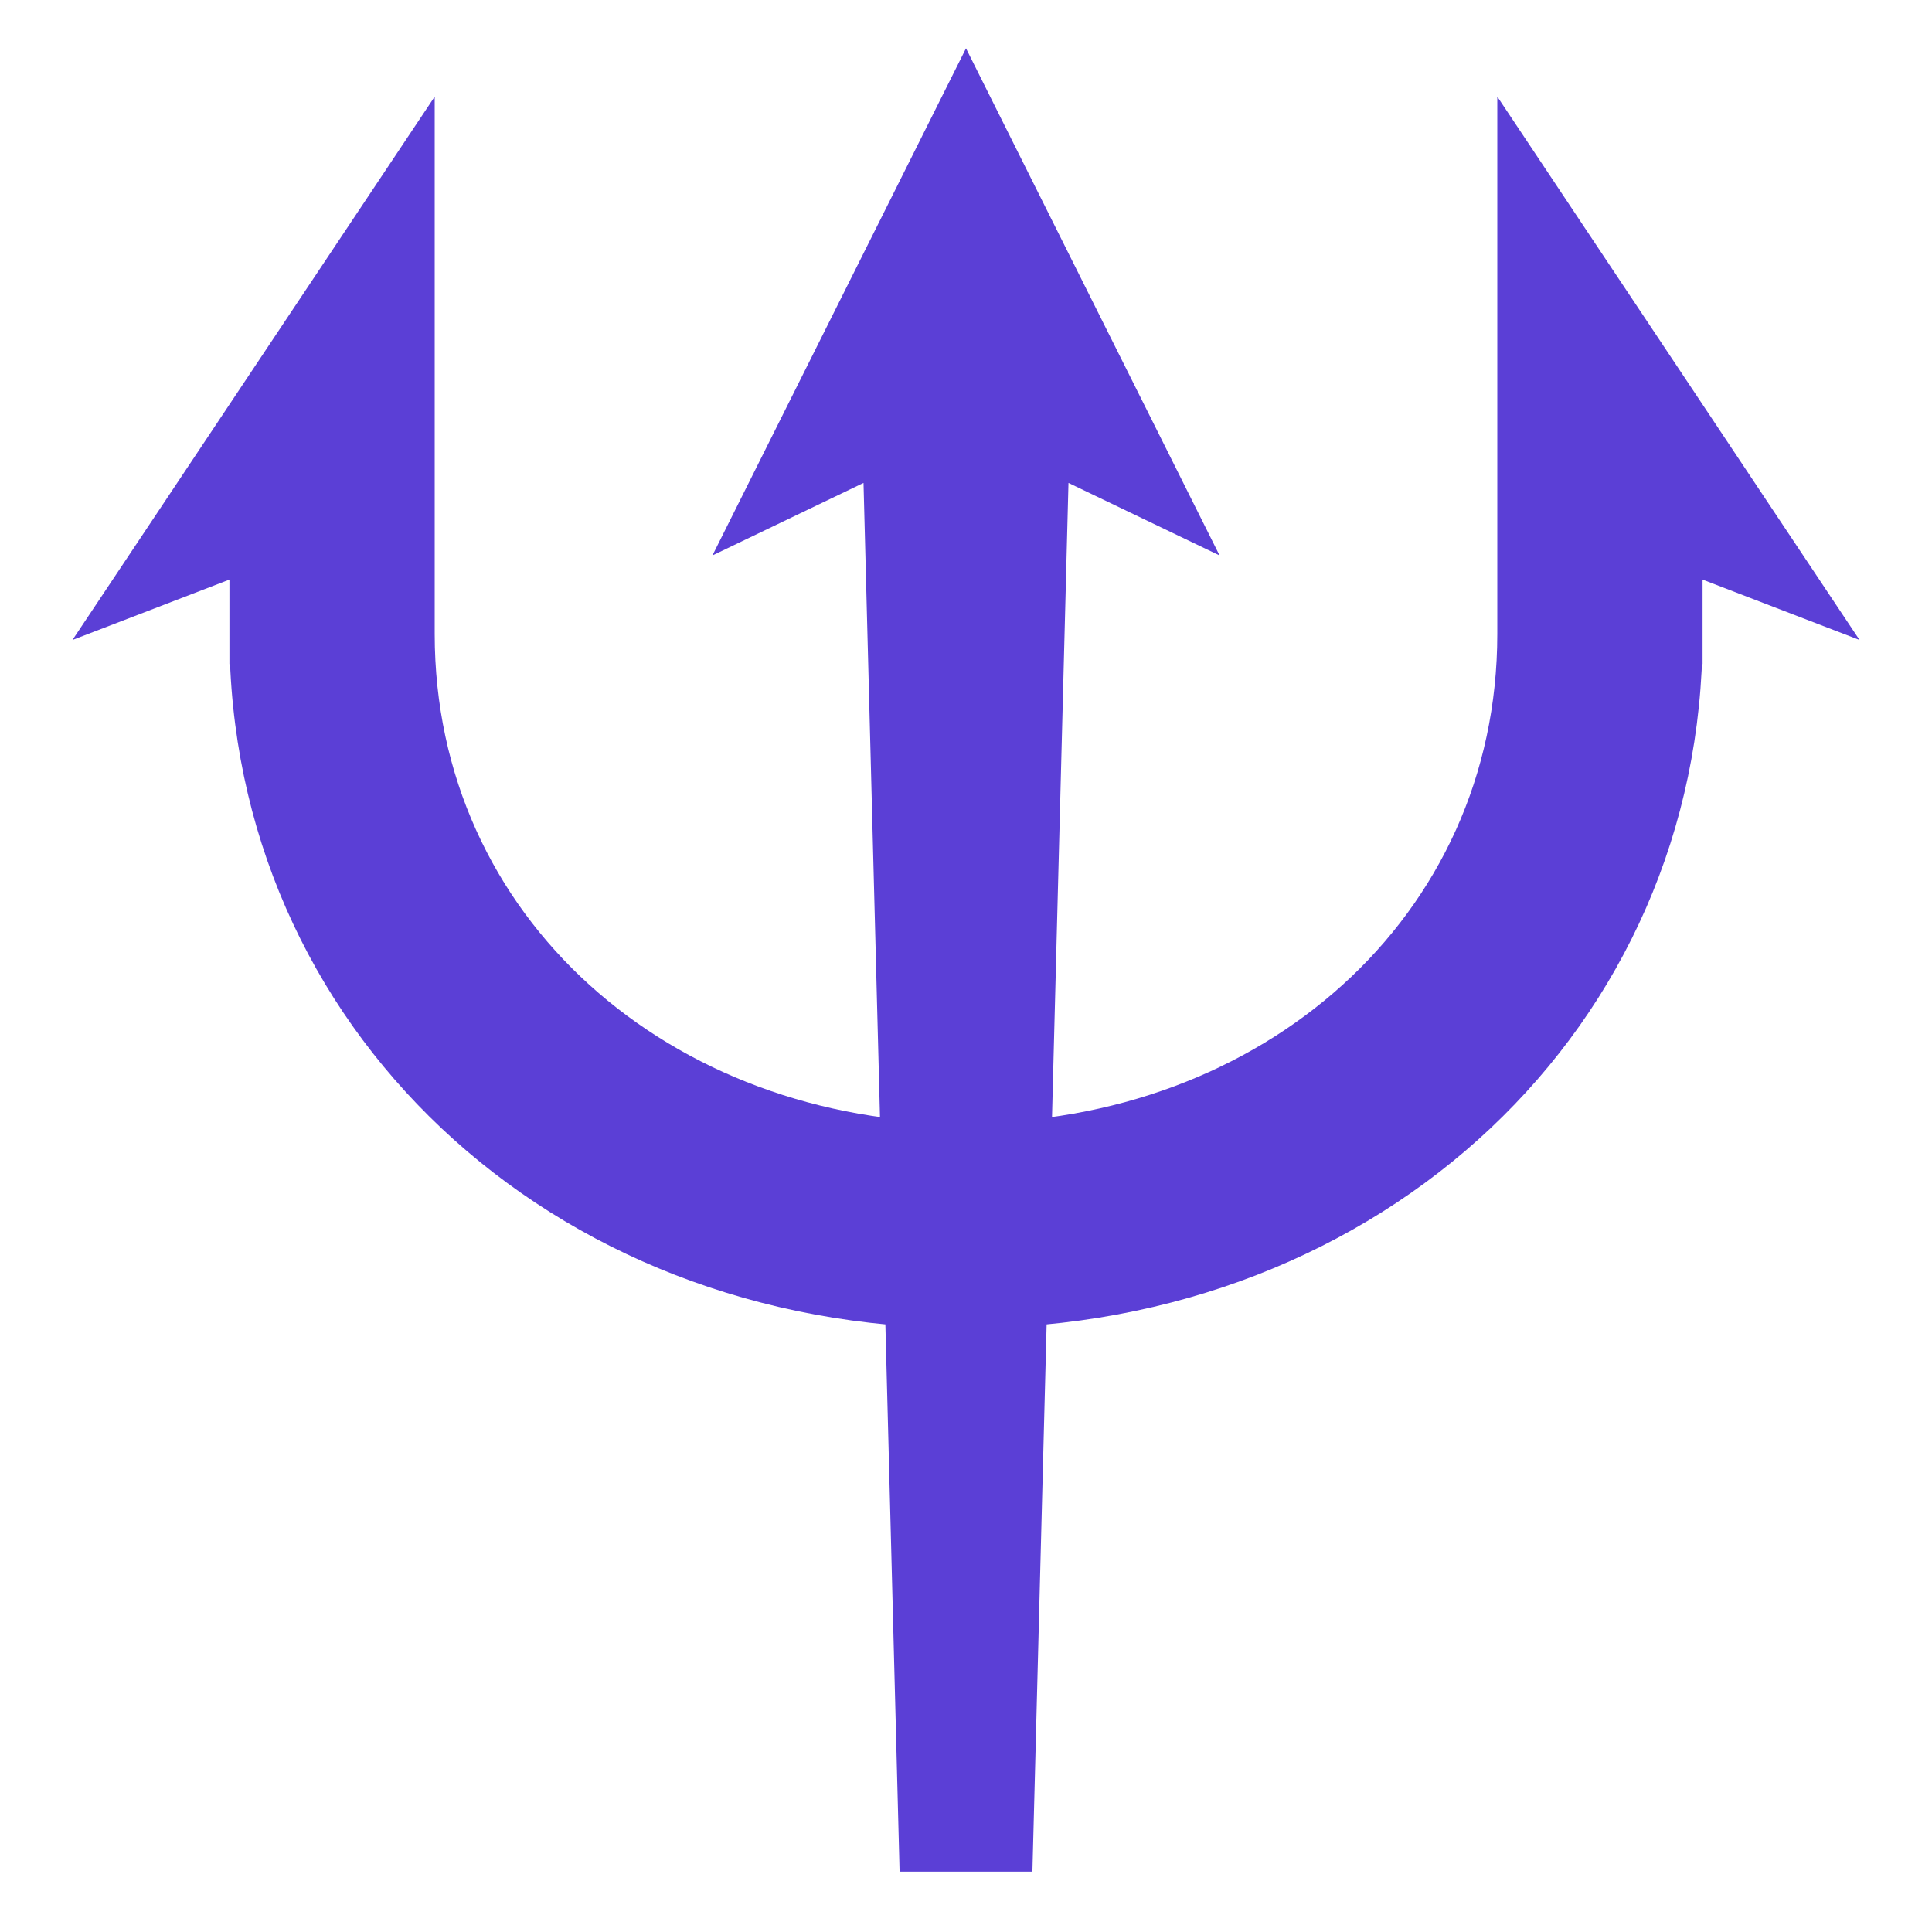
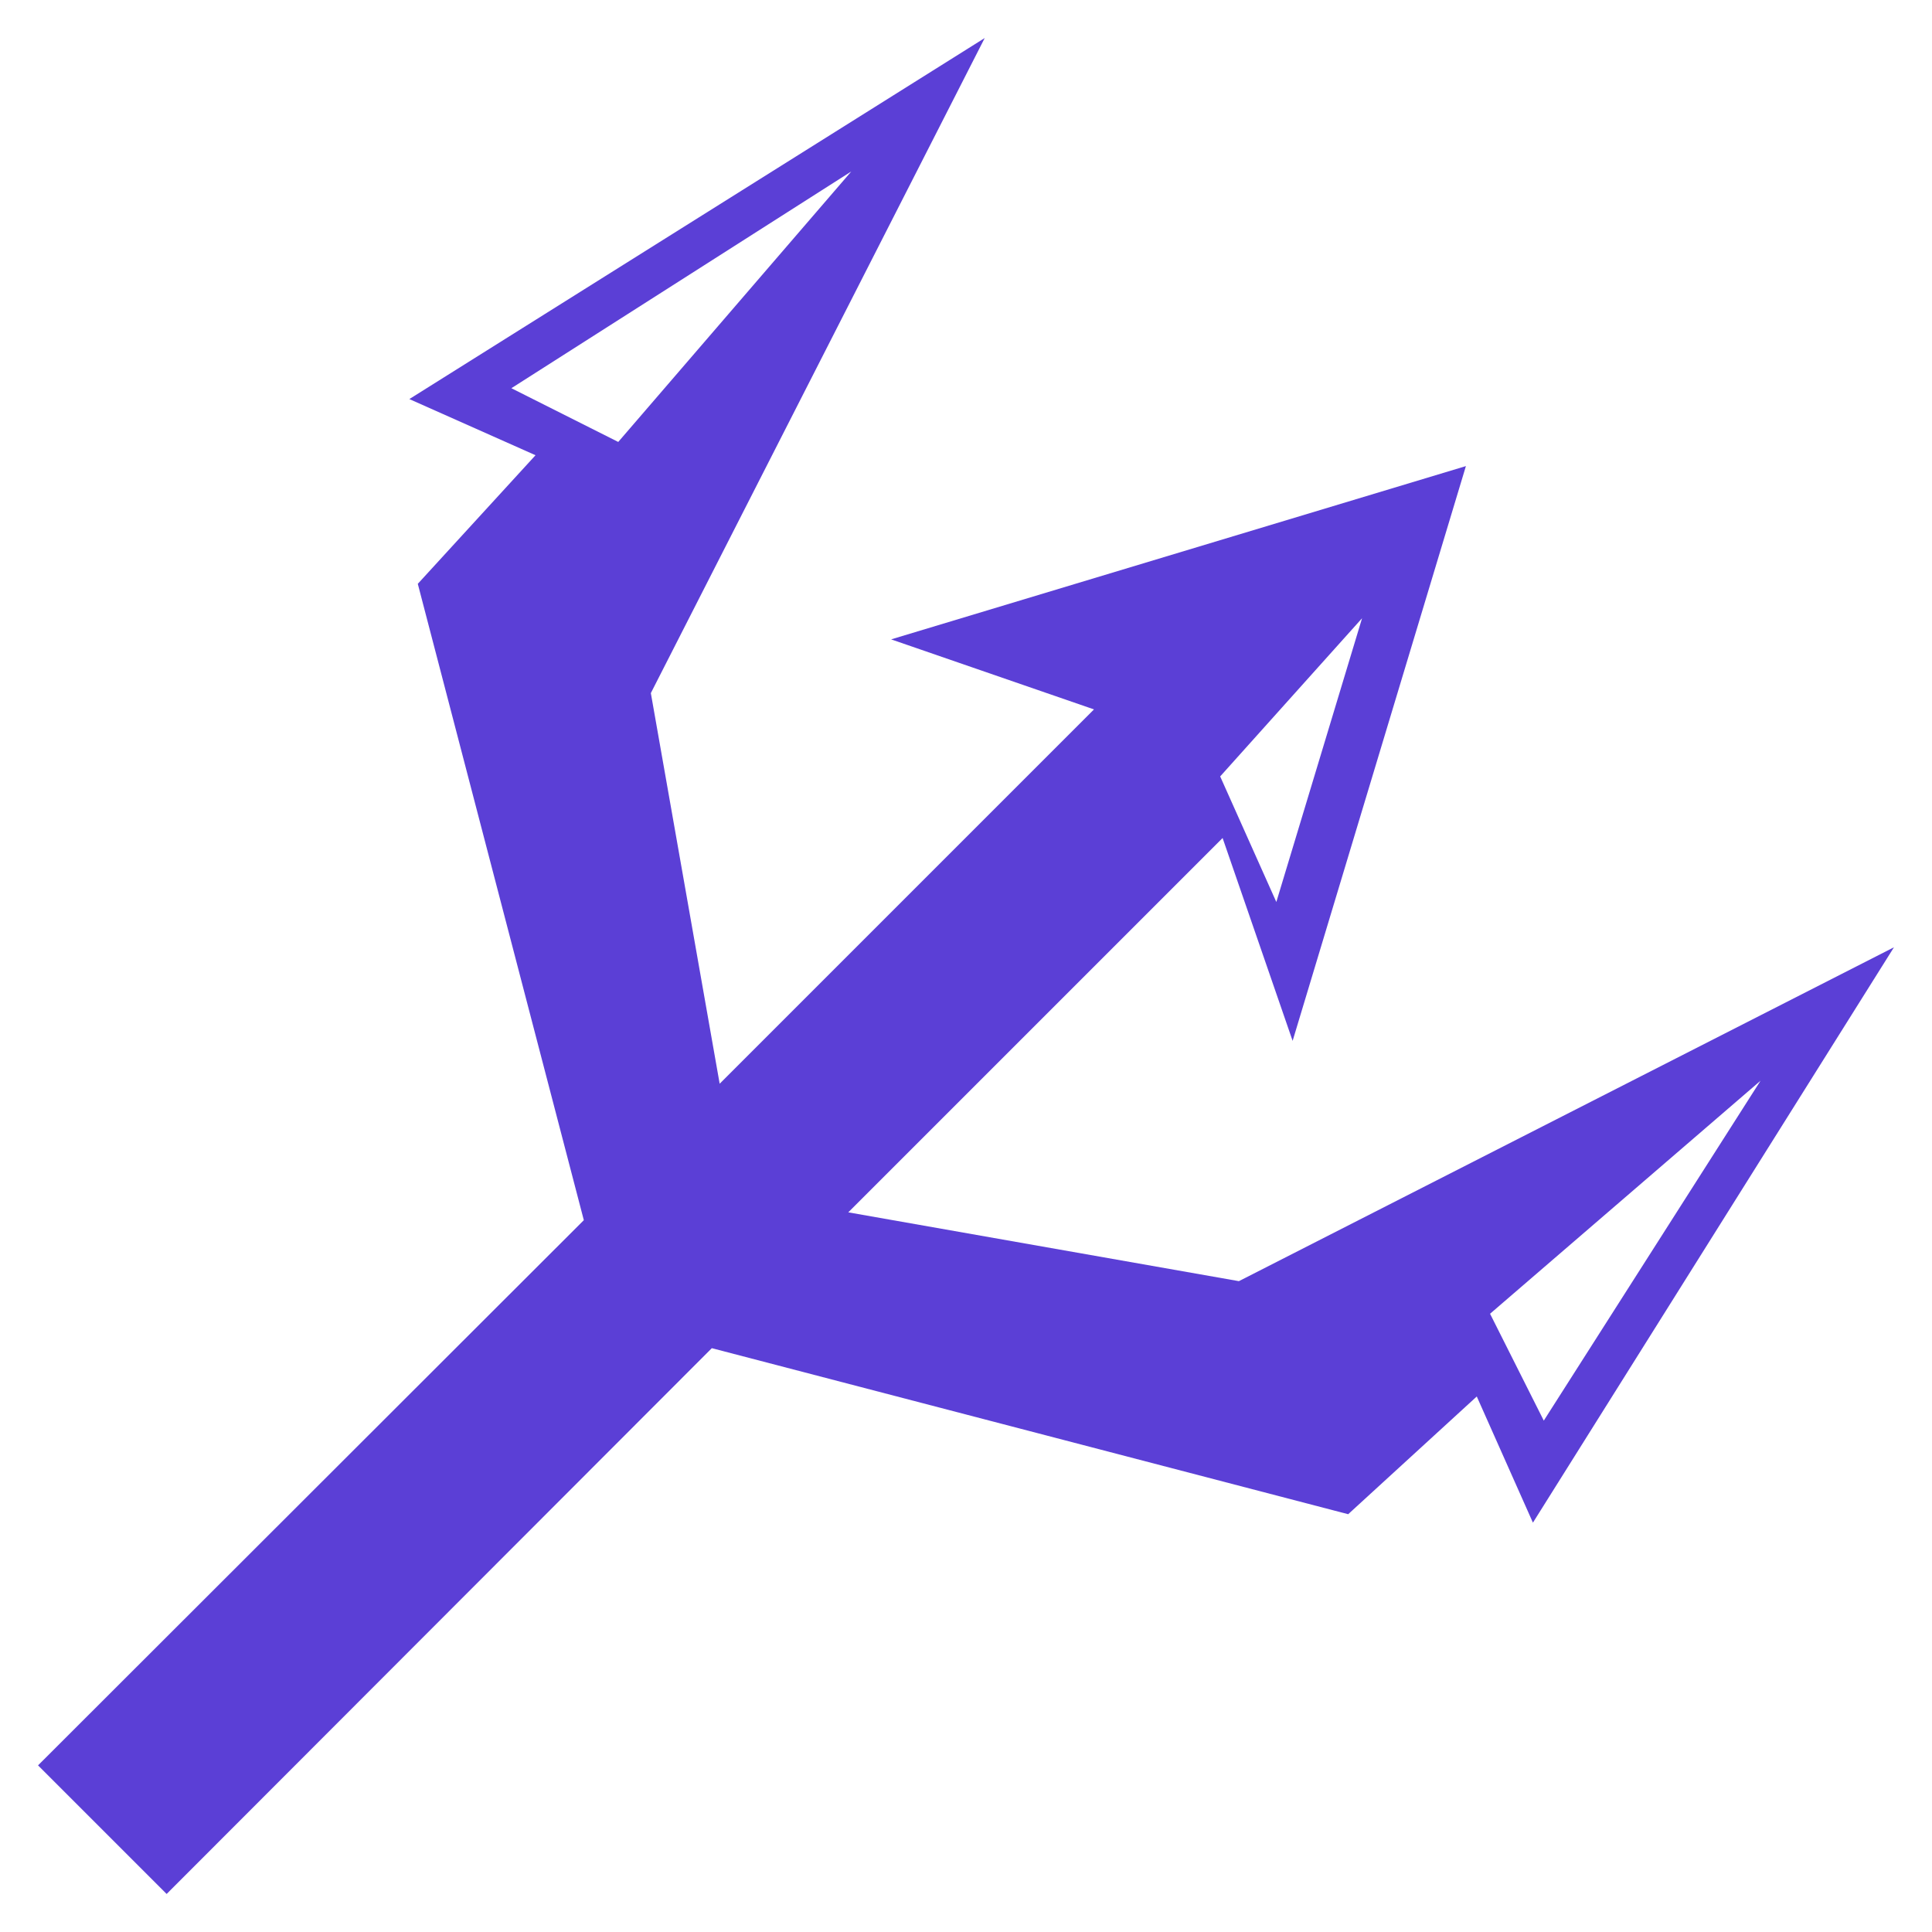
<svg xmlns="http://www.w3.org/2000/svg" viewBox="0 0 32 32">
-   <path d="M14.3 7.9h3.4l-.6 23.1h-2.2z M16 .8l4.2 8.4-2.5-1.2h-3.4l-2.5 1.2z M28.2 10.5c0 6.5-5.3 11.5-12.2 11.5S3.8 17 3.8 10.5h3.4c0 4.7 3.9 8.1 8.8 8.1s8.8-3.4 8.8-8.1z M7.2 1.6V11H3.8V9.6l-2.6 1z M24.8 1.6l6 9-2.6-1V11h-3.4z" fill="#5B3FD6" />
+   <path fill-rule="evenodd" d="M24.28 7.72 21.41 17.24 20.25 13.88 14.05 20.08 20.52 21.22 31.37 15.69 25.39 25.22 24.46 23.13 22.33 25.08 11.79 22.33 2.76 31.37 0.63 29.24 9.67 20.21 6.92 9.67 8.87 7.54 6.78 6.61 16.31 0.63 10.78 11.48 11.92 17.95 18.12 11.75 14.76 10.59ZM22.56 10.24 21.14 14.94 20.21 12.86ZM29.16 17.9 25.57 23.53 24.68 21.76ZM14.1 2.84 8.47 6.43 10.24 7.32Z" fill="#5B3FD6" />
</svg>
